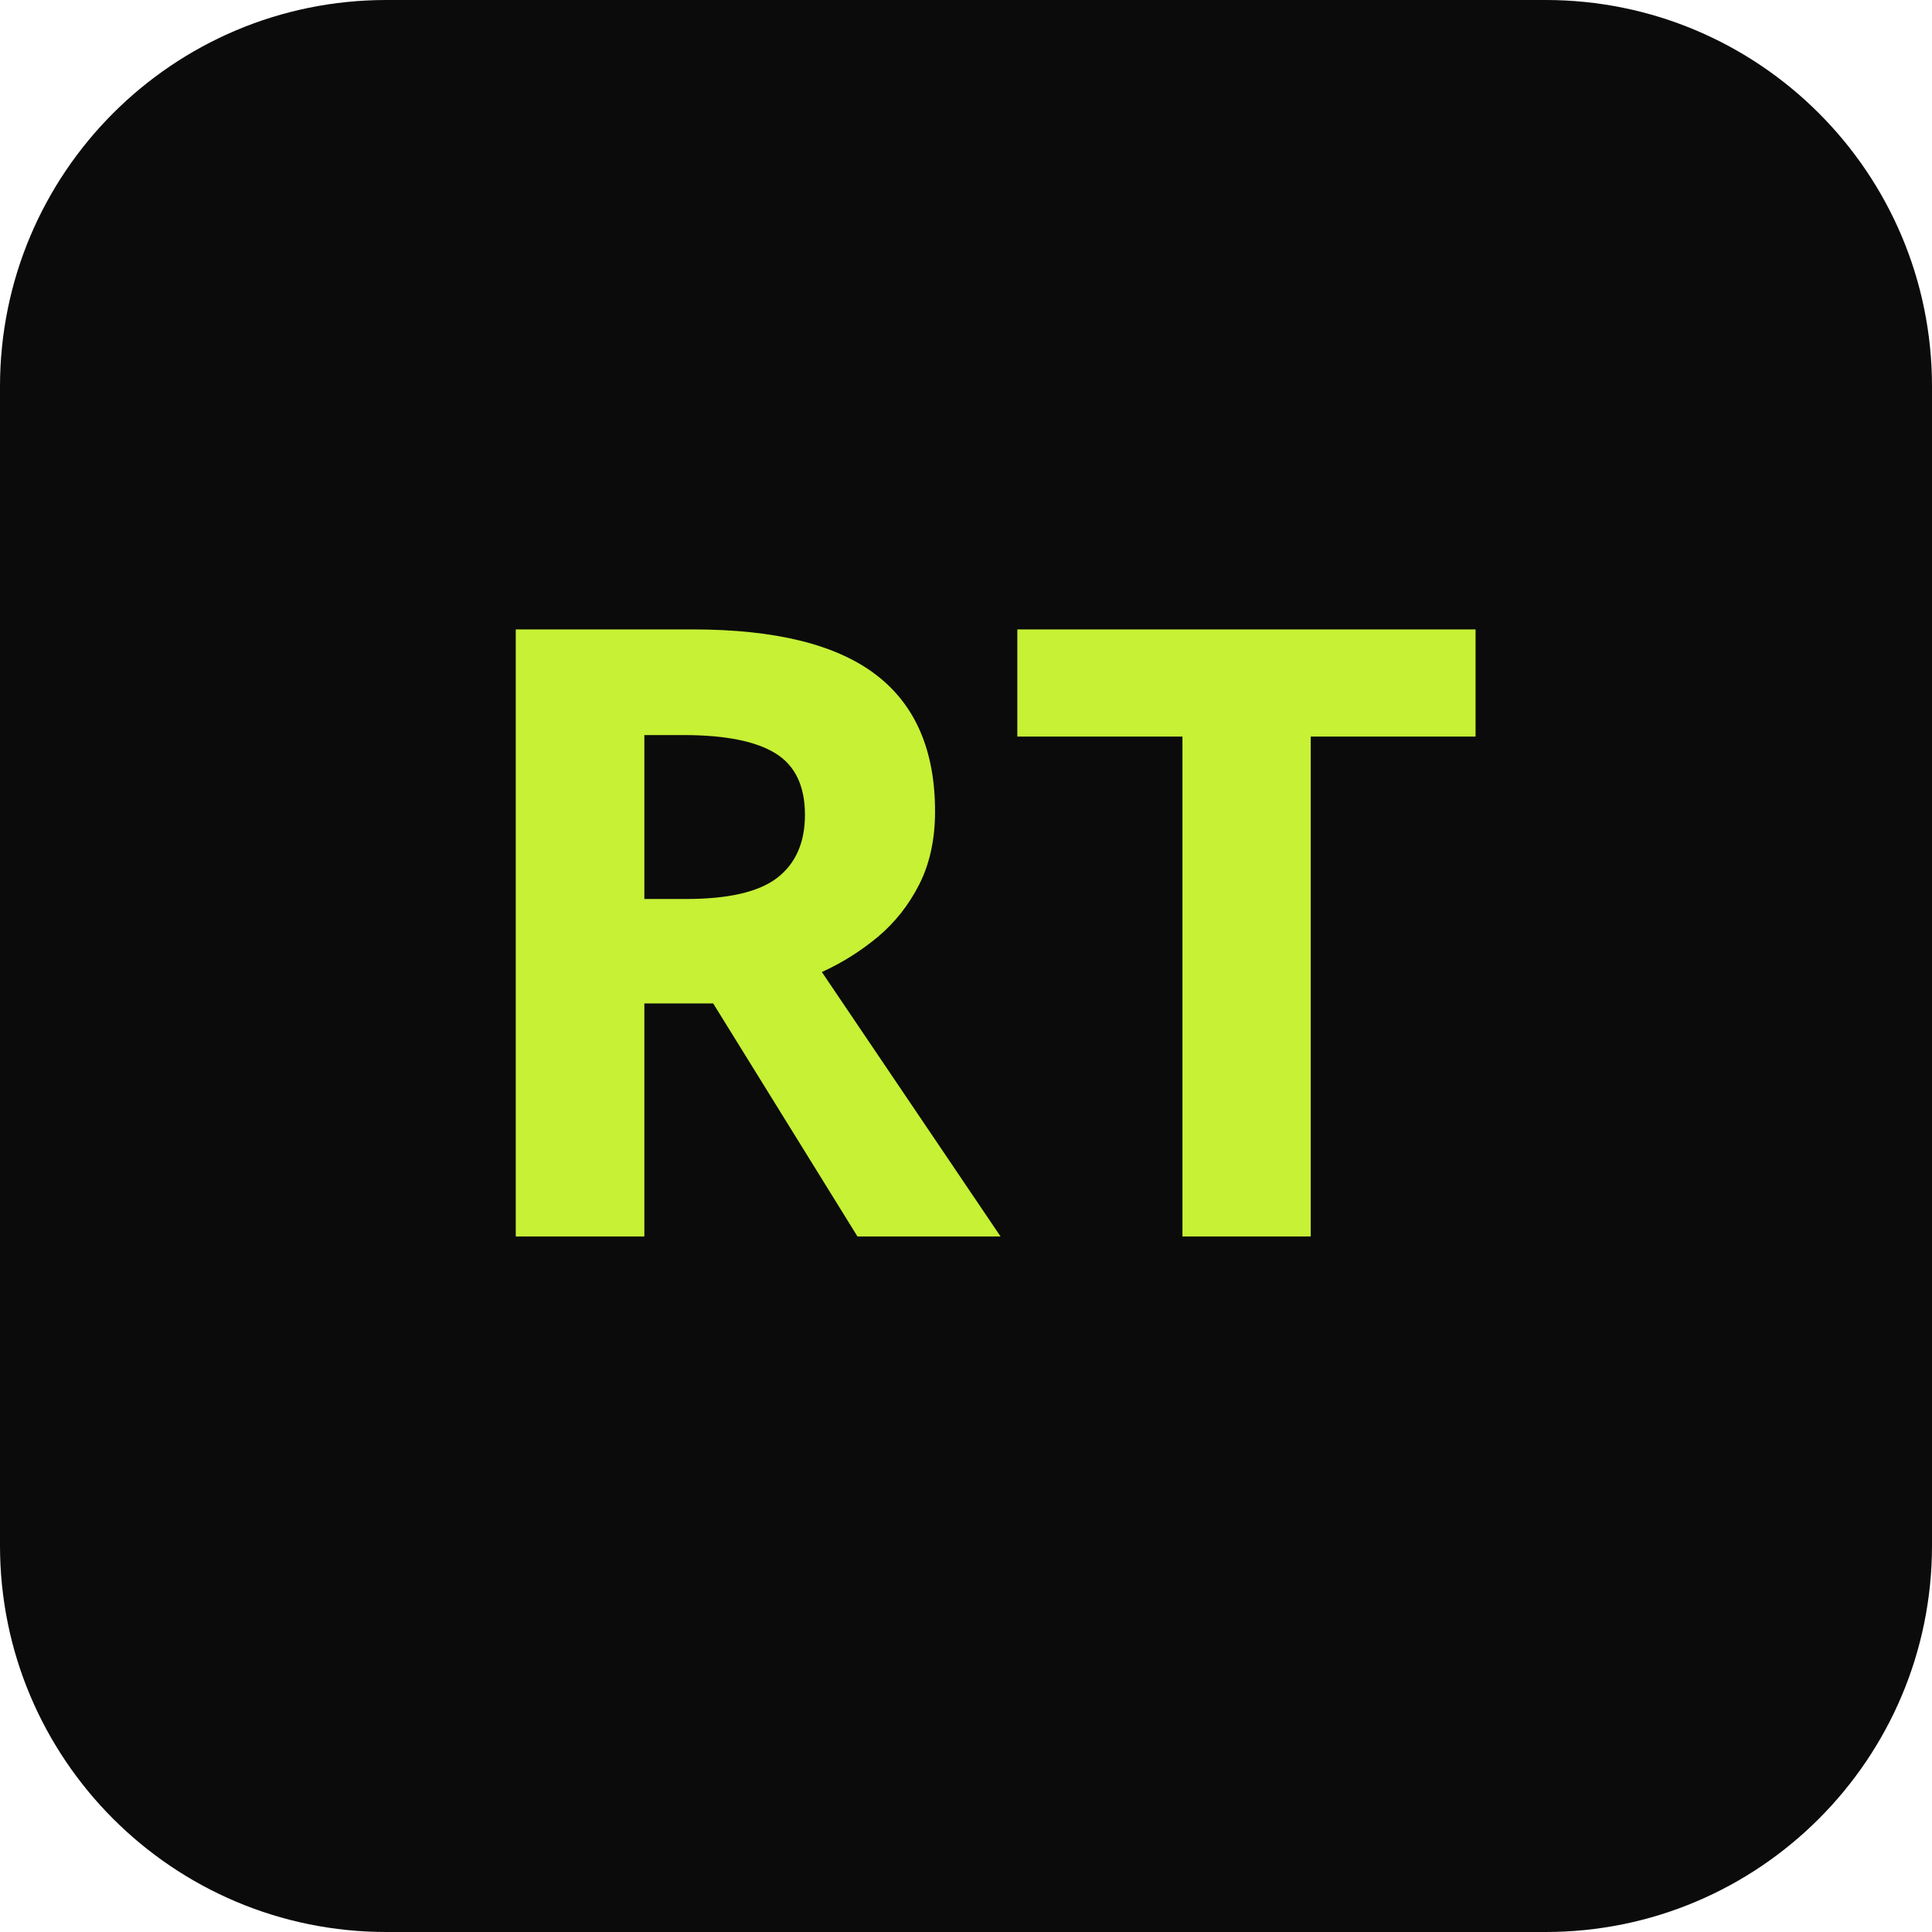
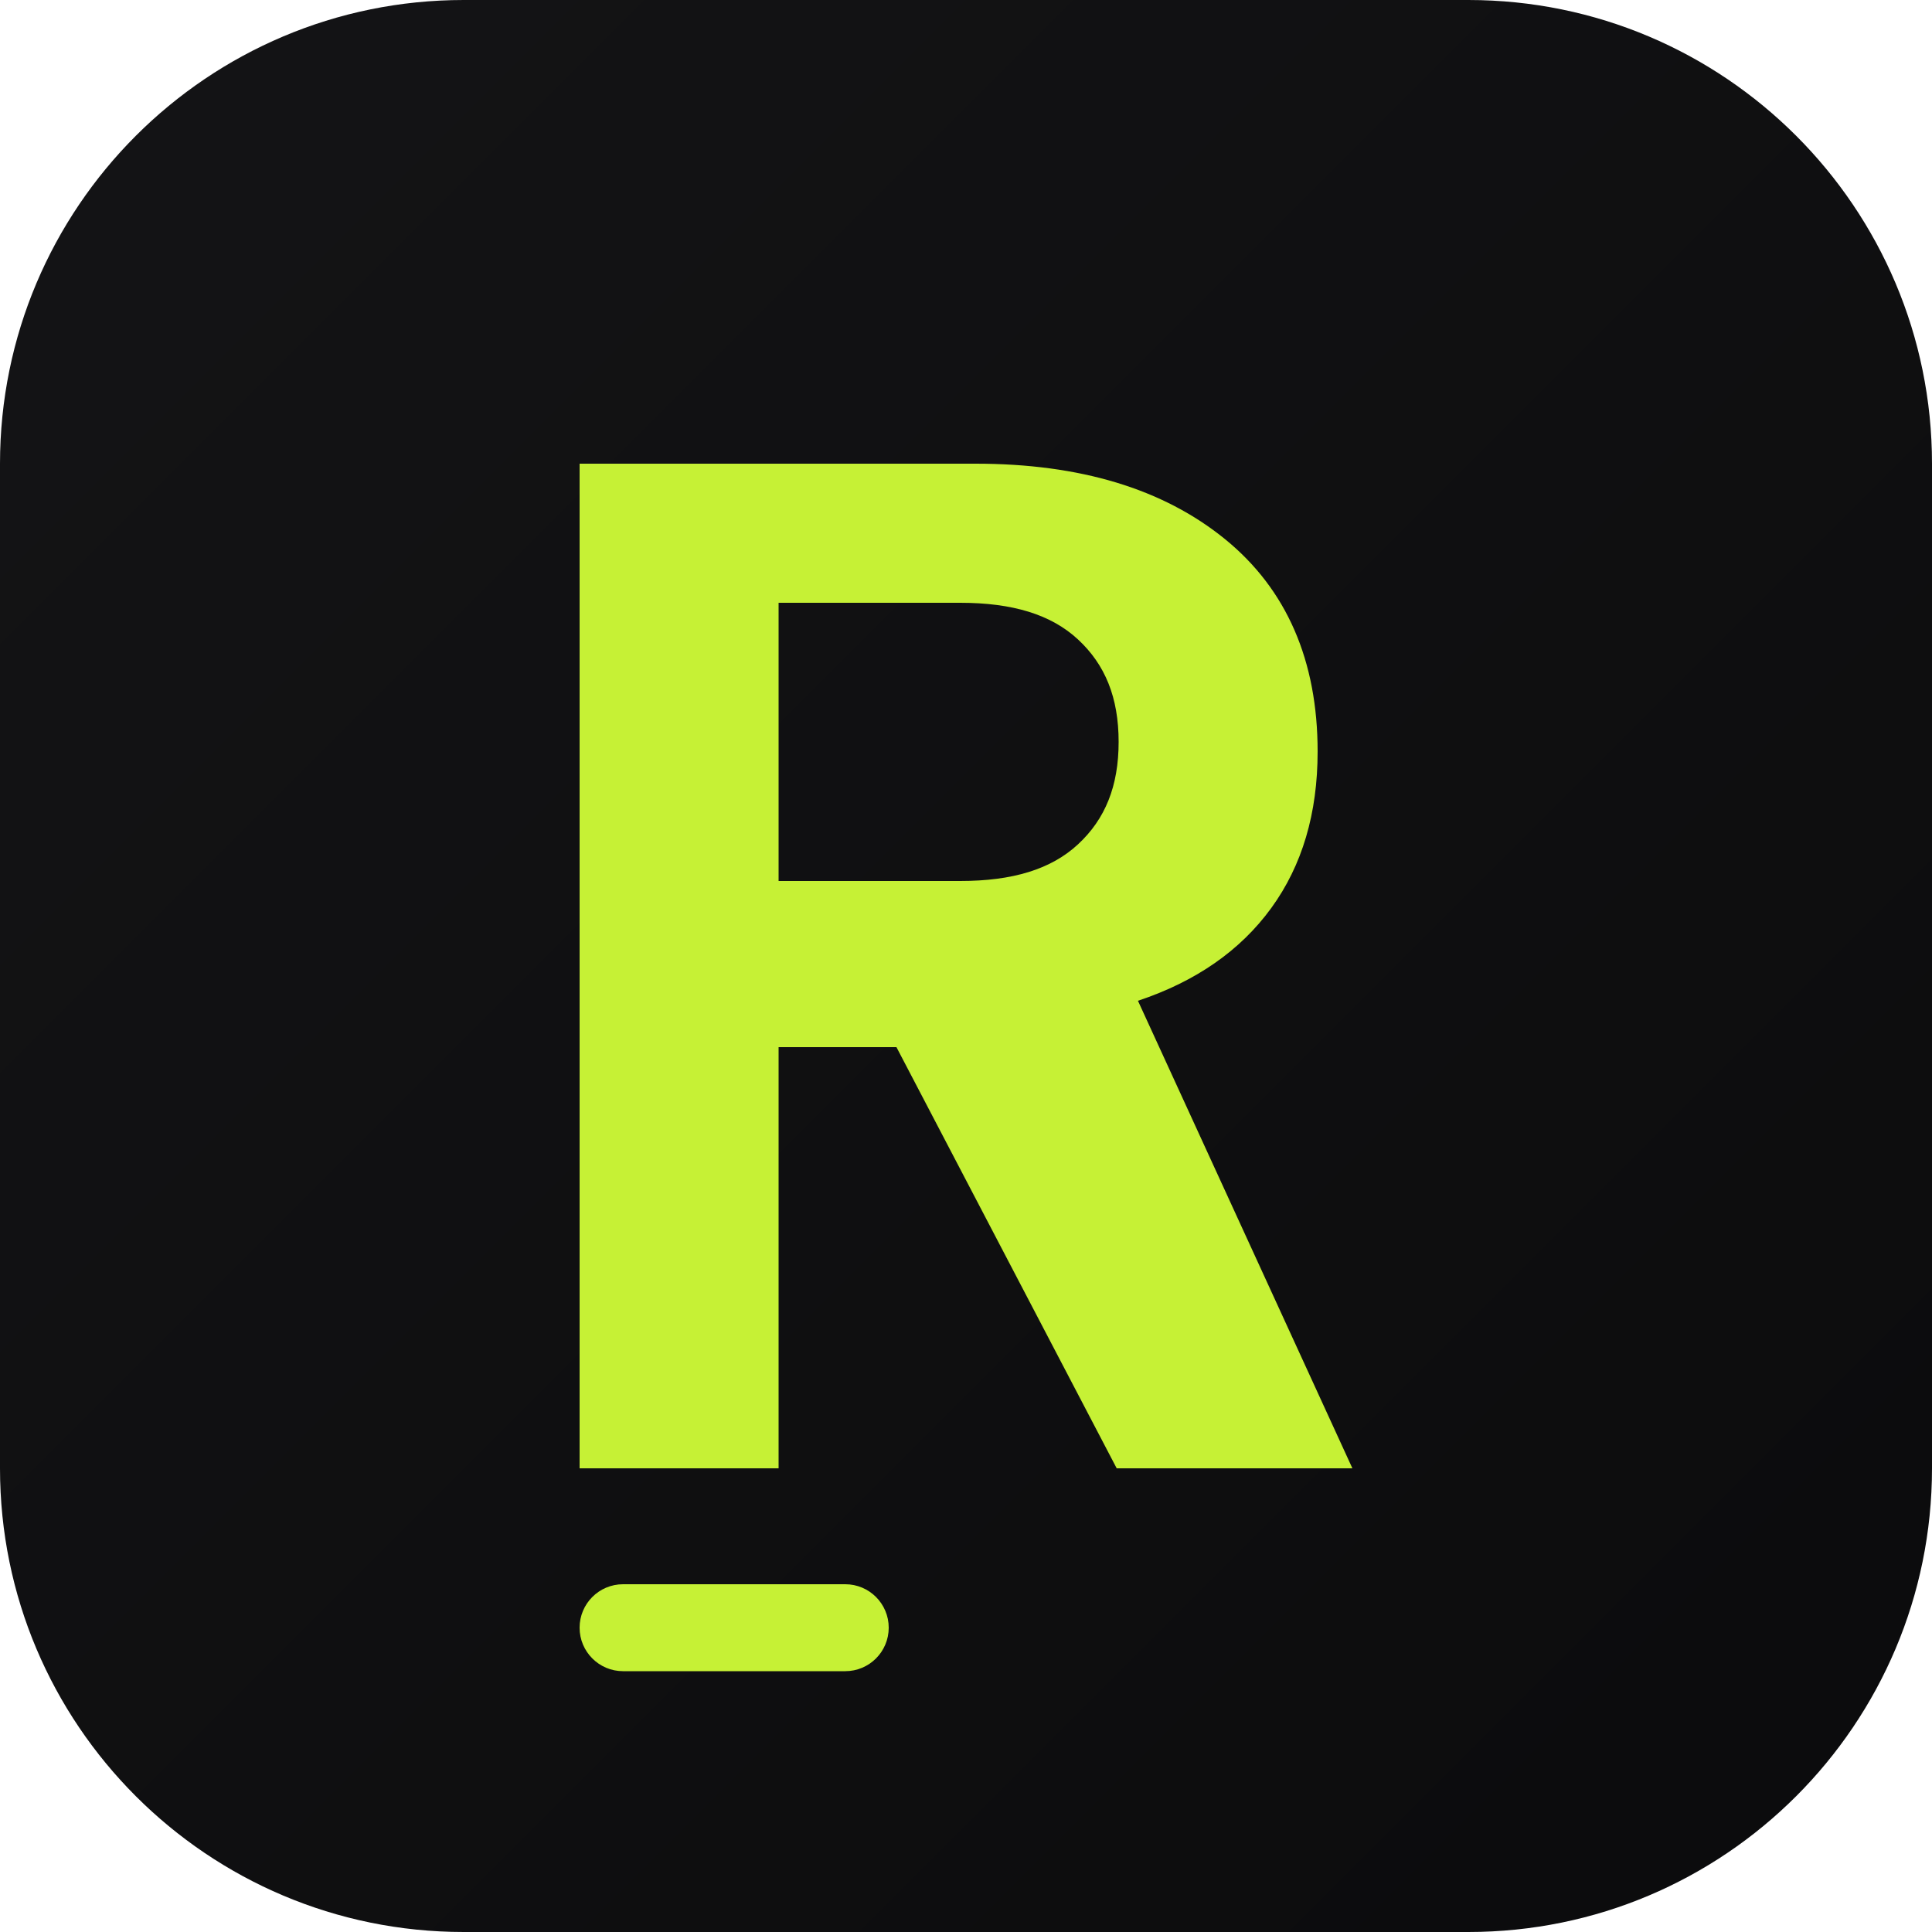
<svg xmlns="http://www.w3.org/2000/svg" viewBox="0 0 100 100">
-   <rect width="100" height="100" rx="20" fill="#0b0b0c" />
-   <text x="50" y="64" font-family="'Space Grotesk',system-ui,sans-serif" font-size="44" font-weight="700" fill="#c6f135" text-anchor="middle">RT</text>
+   <defs>
+     <linearGradient id="bg" x1="0" y1="0" x2="100" y2="100" gradientUnits="userSpaceOnUse">
+       <stop offset="0" stop-color="#141416" />
+       <stop offset="1" stop-color="#0b0b0c" />
+     </linearGradient>
+   </defs>
+   <rect width="100" height="100" rx="24" fill="url(#bg)" />
+   <path d="M30 76V24h20.5c5.4 0 9.7 1.3 12.9 3.9 3.2 2.6 4.8 6.3 4.8 11 0 3.2-.8 5.9-2.4 8.1-1.6 2.2-3.9 3.8-6.9 4.8L70 76H57.8L46.4 54.2h-6.1V76H30zm10.3-30.4h9.4c2.7 0 4.7-.6 6.1-1.9 1.4-1.3 2.1-3 2.1-5.3 0-2.3-.7-4-2.1-5.3-1.4-1.3-3.4-1.9-6.1-1.9h-9.4v14.4z" fill="#c6f135" />
+   <rect x="30" y="82" width="16" height="4.5" rx="2.25" fill="#c6f135" />
</svg>
